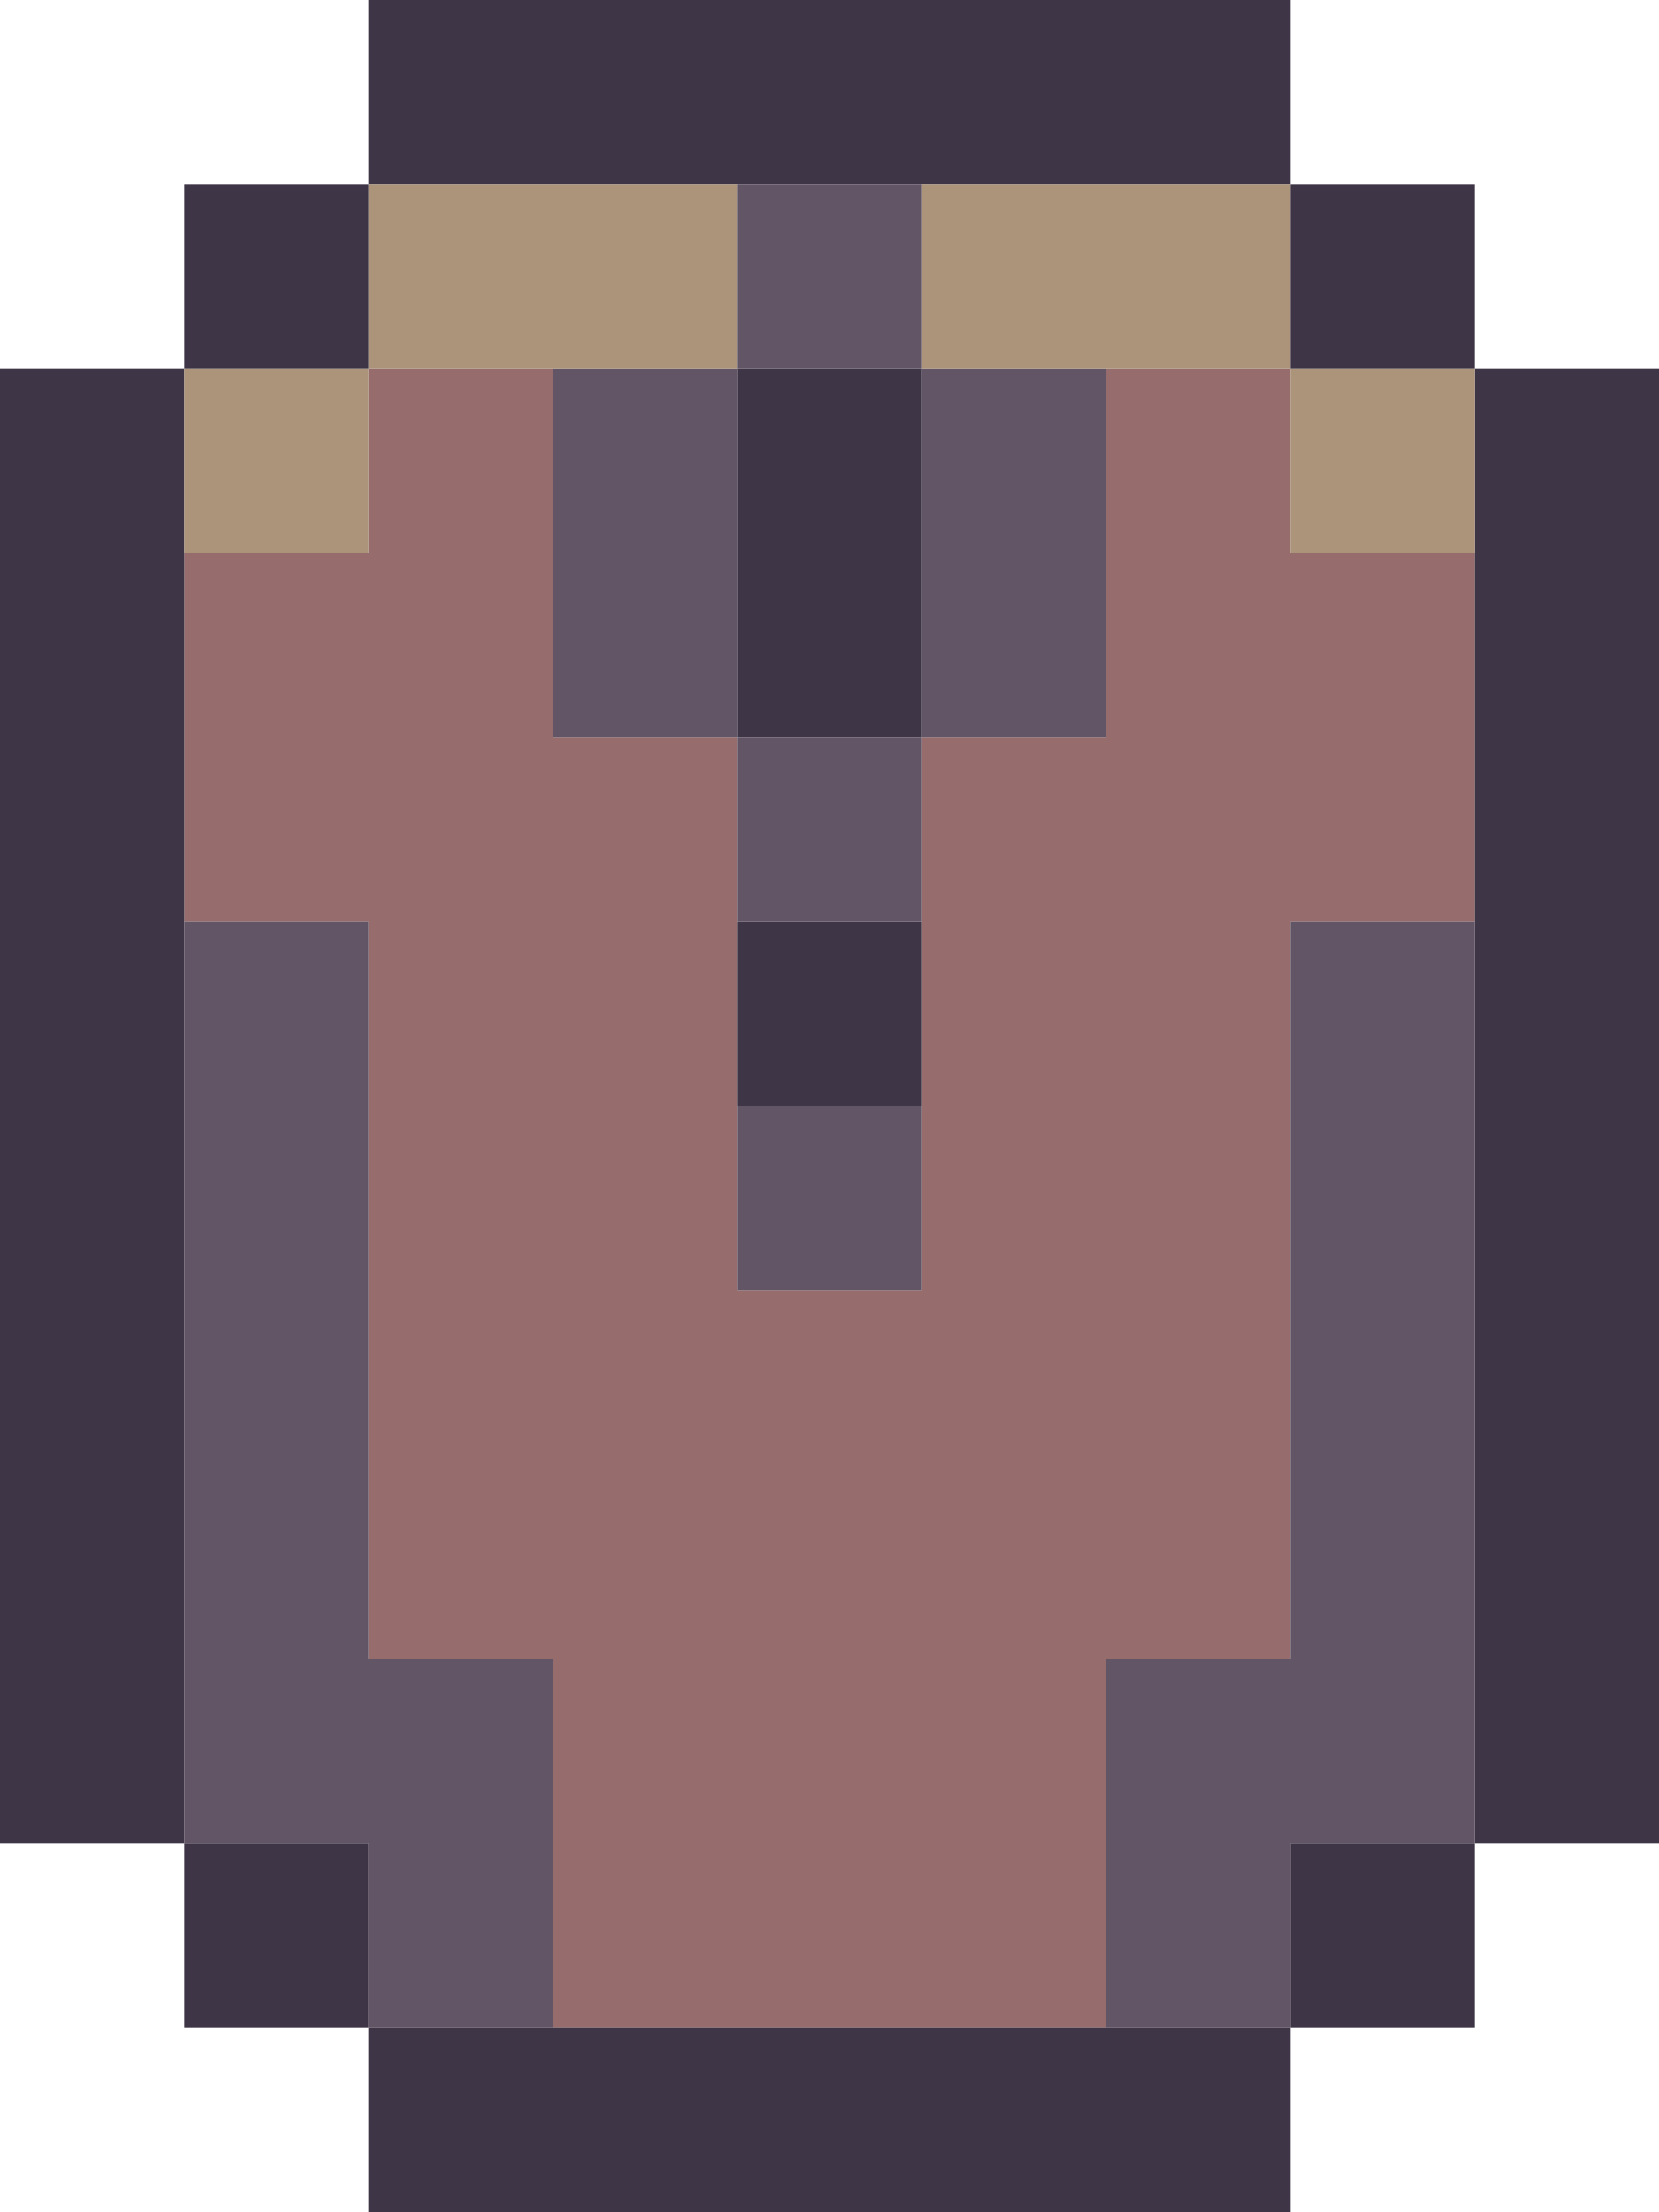
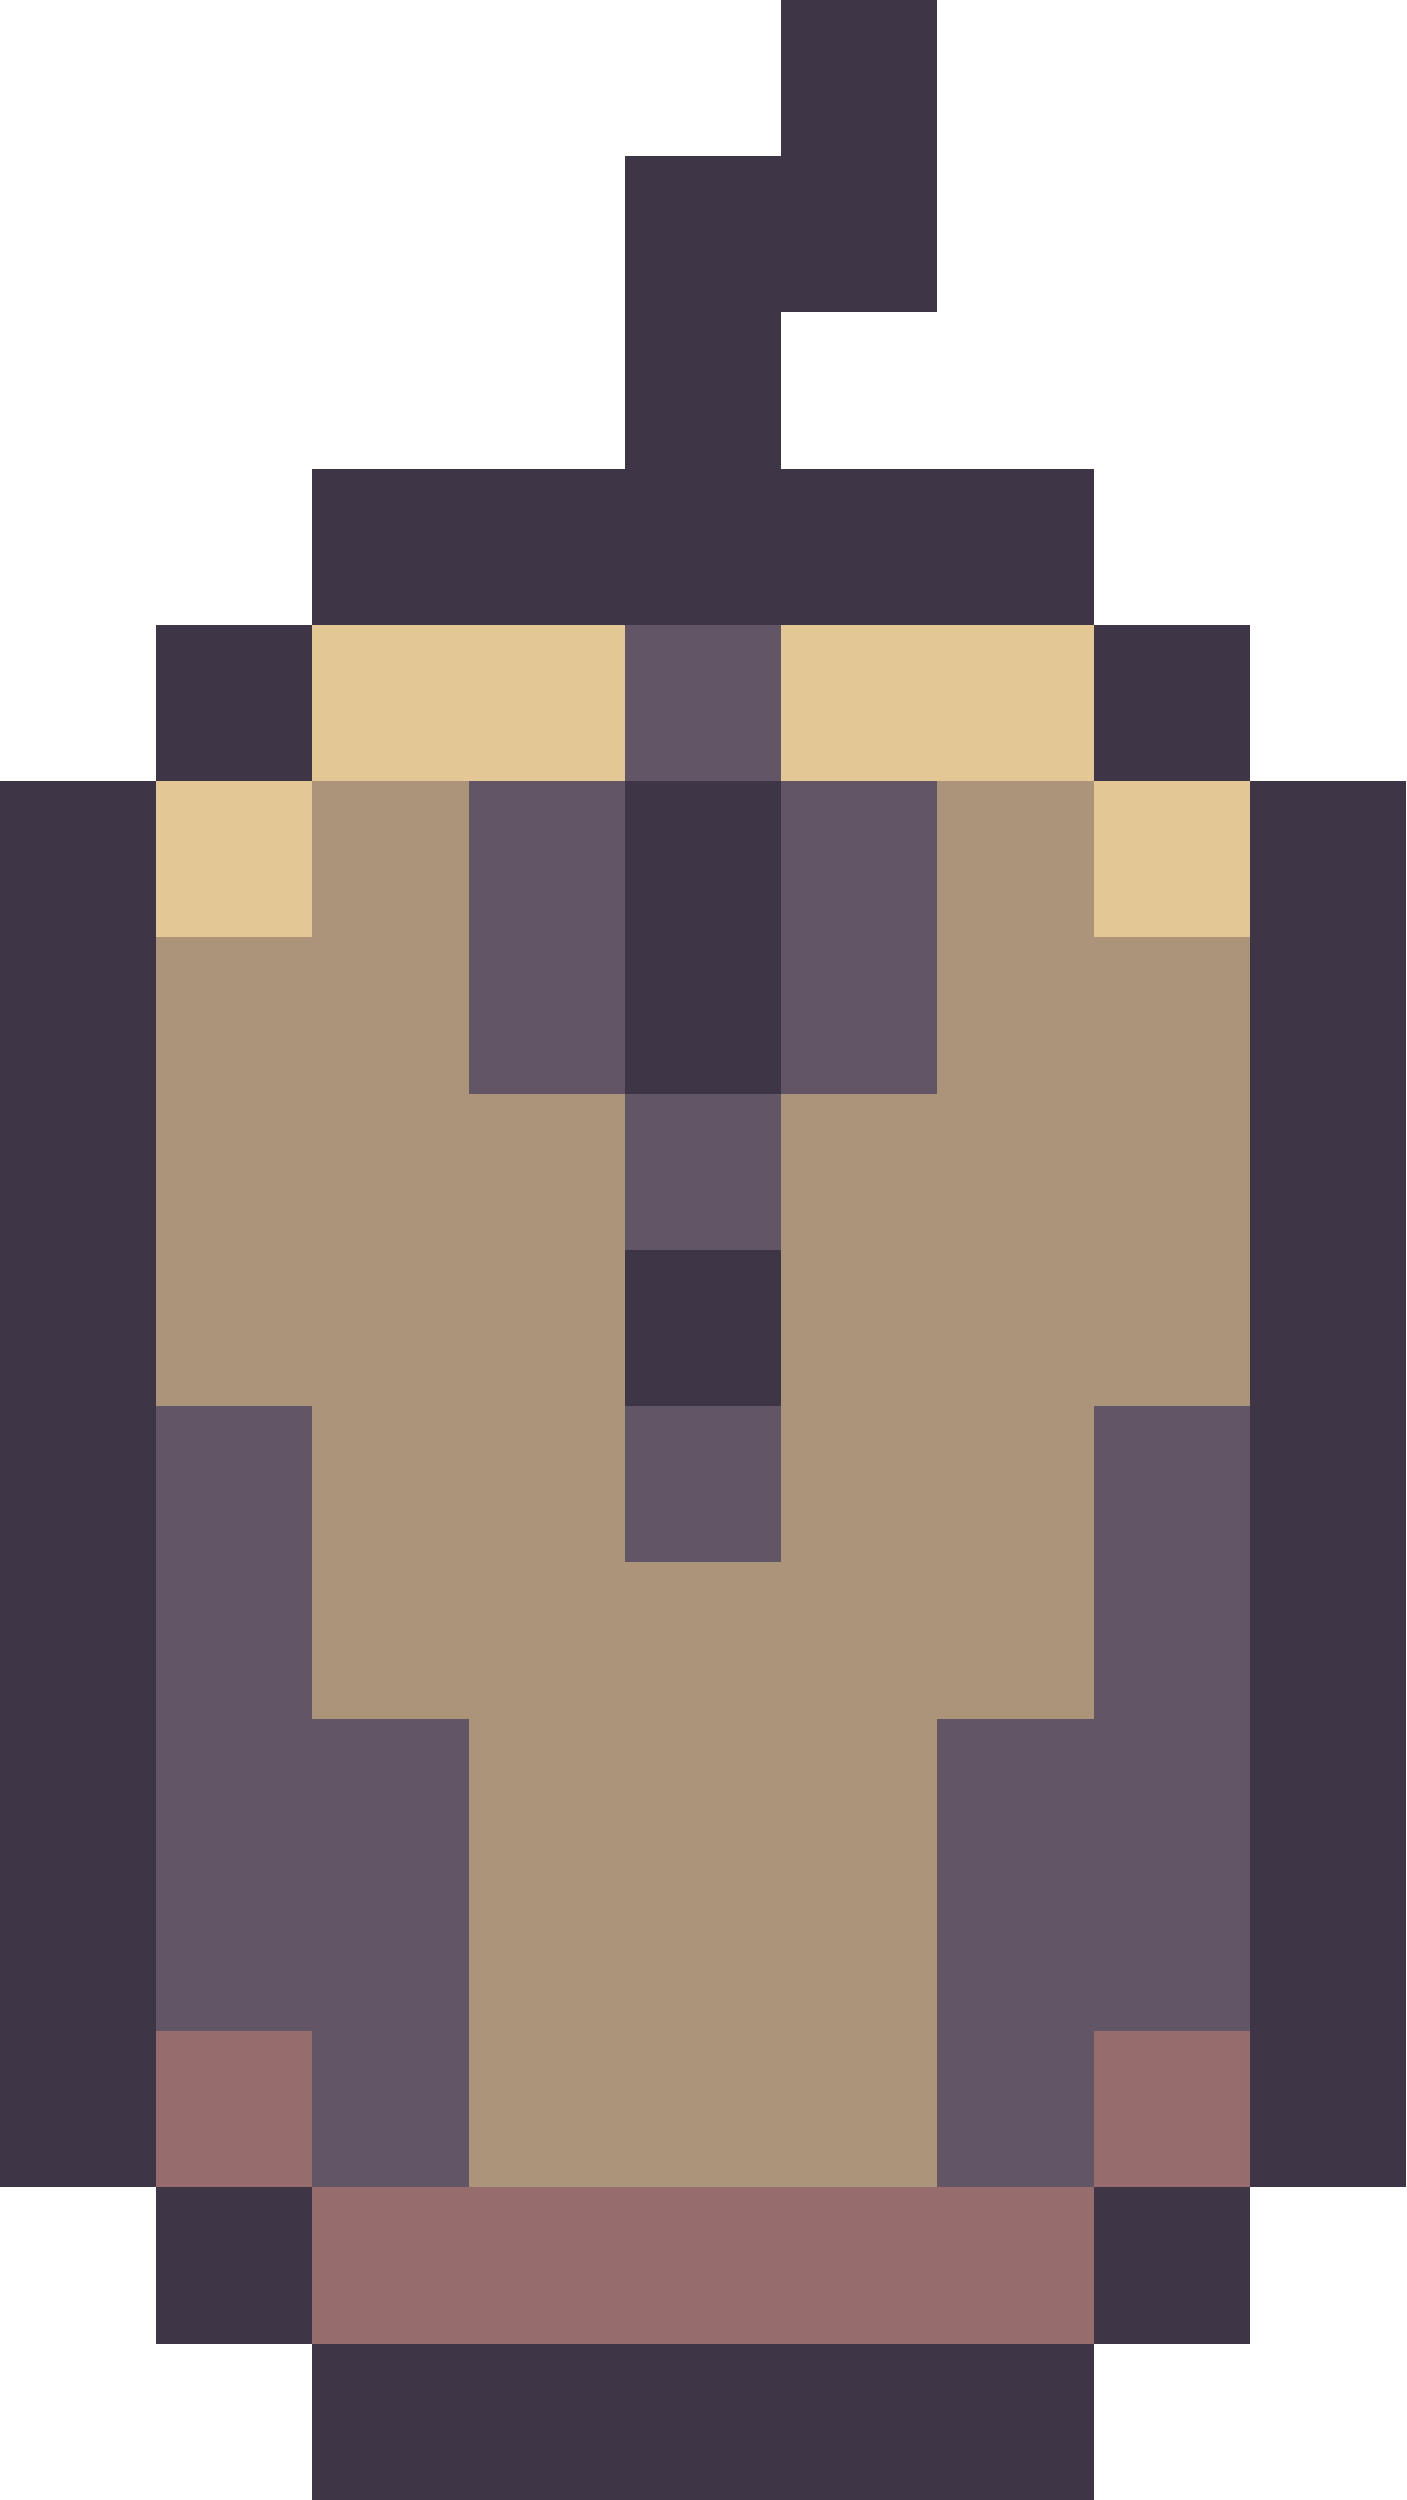
- <svg xmlns="http://www.w3.org/2000/svg" width="288" height="384" version="1.1">
-   <path d="m64 64h32v64h32v96h32v-96h32v-64h32v32h32v64h-32v128h-32v64h-96v-64h-32v-128h-32v-64h32z" fill="#966c6c" />
-   <path d="m256 64h32v256h-32z" fill="#3e3546" />
-   <path d="m0 64h32v256h-32z" fill="#3e3546" />
-   <path d="m224 160h32v160h-32v32h-32v-64h32z" fill="#625565" />
-   <path d="m32 160h32v128h32v64h-32v-32h-32z" fill="#625565" />
-   <path d="m64 352h160v32h-160z" fill="#3e3546" />
-   <path d="m64 0h160v32h-160z" fill="#3e3546" />
-   <path d="m160 64h32v64h-32z" fill="#625565" />
-   <path d="m128 64h32v64h-32z" fill="#3e3546" />
-   <path d="m96 64h32v64h-32z" fill="#625565" />
-   <path d="m160 32h64v32h-64z" fill="#ab947a" />
-   <path d="m64 32h64v32h-64z" fill="#ab947a" />
-   <path d="m224 320h32v32h-32z" fill="#3e3546" />
-   <path d="m32 320h32v32h-32z" fill="#3e3546" />
-   <path d="m128 192h32v32h-32z" fill="#625565" />
-   <path d="m128 160h32v32h-32z" fill="#3e3546" />
-   <path d="m128 128h32v32h-32z" fill="#625565" />
-   <path d="m224 64h32v32h-32z" fill="#ab947a" />
-   <path d="m32 64h32v32h-32z" fill="#ab947a" />
-   <path d="m224 32h32v32h-32z" fill="#3e3546" />
-   <path d="m128 32h32v32h-32z" fill="#625565" />
-   <path d="m32 32h32v32h-32z" fill="#3e3546" />
+ <svg xmlns="http://www.w3.org/2000/svg" width="288" height="512" shape-rendering="crispEdges" version="1.1" viewBox="128 0 288 512">
+   <path transform="translate(192,160)" d="m0 0h32v64h32v96h32v-96h32v-64h32v32h32v96h-32v64h-32v96h-96v-96h-32v-64h-32v-96h32z" fill="#AB947A" />
+   <path transform="translate(384,160)" d="m0 0h32v288h-32z" fill="#3E3546" />
+   <path transform="translate(128,160)" d="m0 0h32v288h-32z" fill="#3E3546" />
+   <path transform="translate(288)" d="m0 0h32v64h-32v32h64v32h-160v-32h64v-64h32z" fill="#3E3546" />
+   <path transform="translate(352,288)" d="m0 0h32v128h-32v32h-32v-96h32z" fill="#625565" />
+   <path transform="translate(160,288)" d="m0 0h32v64h32v96h-32v-32h-32z" fill="#625565" />
+   <path transform="translate(192,480)" d="m0 0h160v32h-160z" fill="#3E3546" />
+   <path transform="translate(192,448)" d="m0 0h160v32h-160z" fill="#966C6C" />
+   <path transform="translate(288,160)" d="m0 0h32v64h-32z" fill="#625565" />
+   <path transform="translate(256,160)" d="m0 0h32v64h-32z" fill="#3E3546" />
+   <path transform="translate(224,160)" d="m0 0h32v64h-32z" fill="#625565" />
+   <path transform="translate(288,128)" d="m0 0h64v32h-64z" fill="#E3C896" />
+   <path transform="translate(192,128)" d="m0 0h64v32h-64z" fill="#E3C896" />
+   <path transform="translate(352,448)" d="m0 0h32v32h-32z" fill="#3E3546" />
+   <path transform="translate(160,448)" d="m0 0h32v32h-32z" fill="#3E3546" />
+   <path transform="translate(352,416)" d="m0 0h32v32h-32z" fill="#966C6C" />
+   <path transform="translate(160,416)" d="m0 0h32v32h-32z" fill="#966C6C" />
+   <path transform="translate(256,288)" d="m0 0h32v32h-32z" fill="#625565" />
+   <path transform="translate(256,256)" d="m0 0h32v32h-32z" fill="#3E3546" />
+   <path transform="translate(256,224)" d="m0 0h32v32h-32z" fill="#625565" />
+   <path transform="translate(352,160)" d="m0 0h32v32h-32z" fill="#E3C896" />
+   <path transform="translate(160,160)" d="m0 0h32v32h-32z" fill="#E3C896" />
+   <path transform="translate(352,128)" d="m0 0h32v32h-32z" fill="#3E3546" />
+   <path transform="translate(256,128)" d="m0 0h32v32h-32z" fill="#625565" />
+   <path transform="translate(160,128)" d="m0 0h32v32h-32z" fill="#3E3546" />
</svg>
